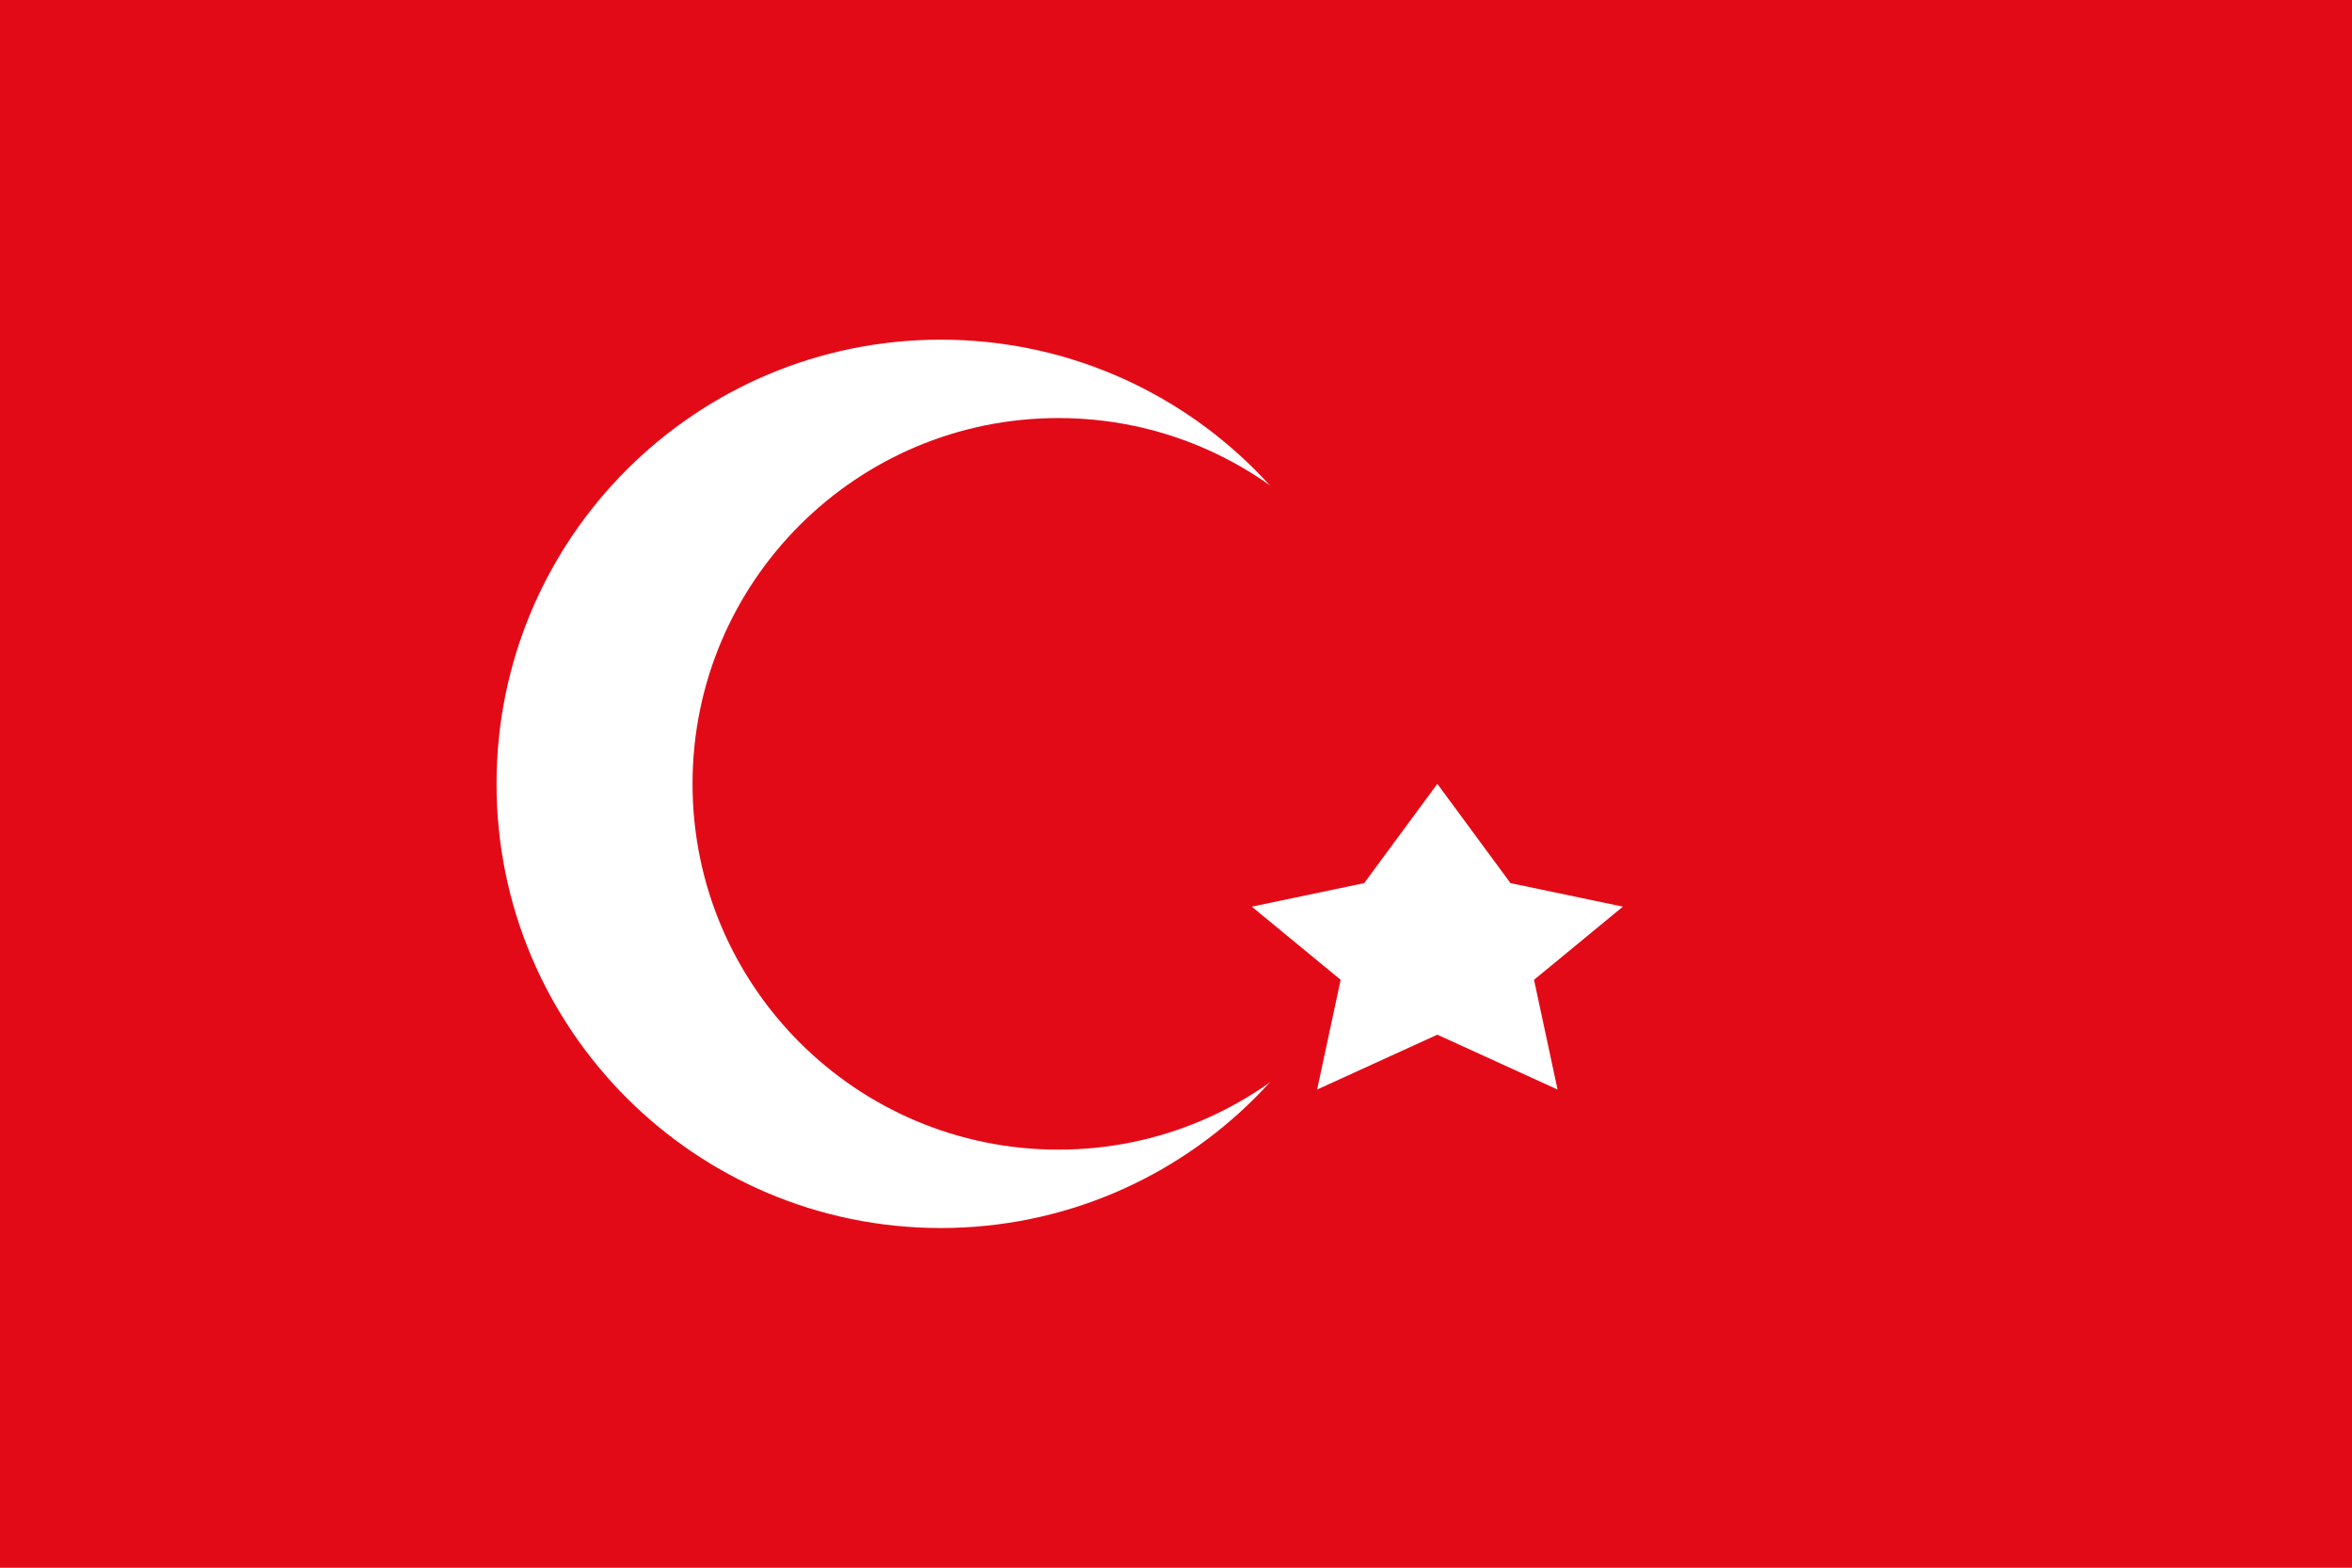
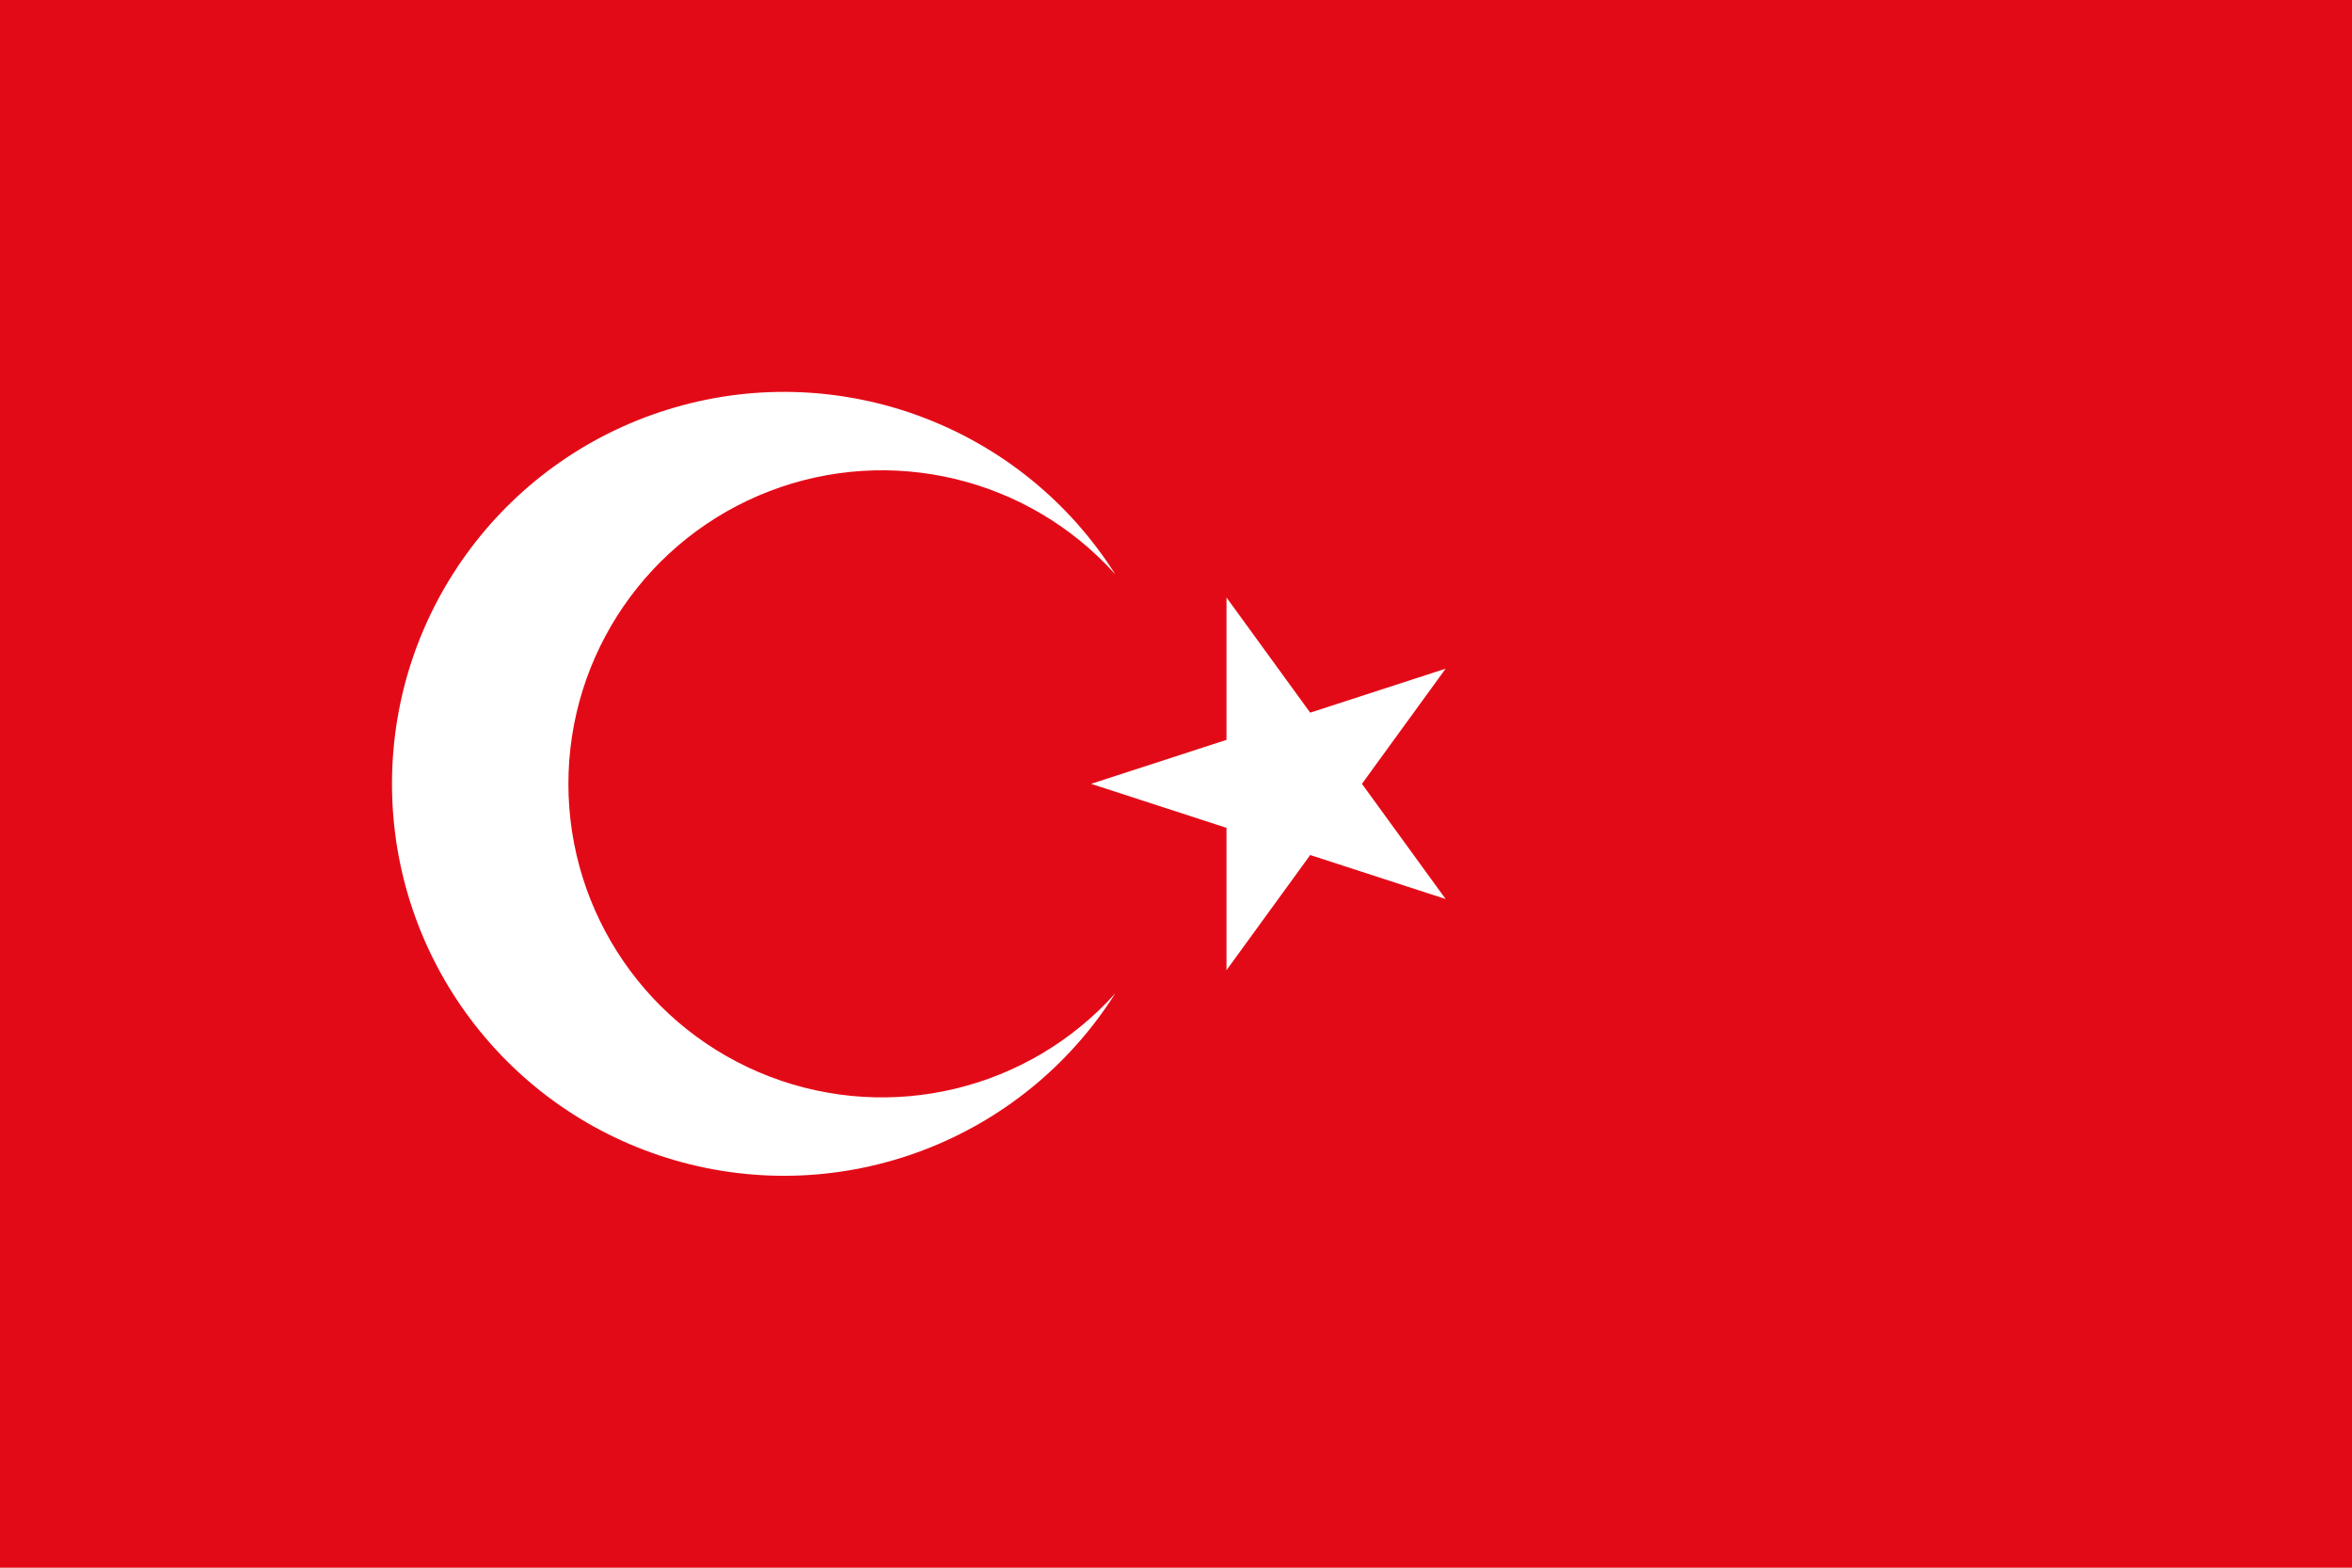
- <svg xmlns="http://www.w3.org/2000/svg" viewBox="0 0 900 600" width="900" height="600" preserveAspectRatio="xMidYMid meet">
-   <rect width="900" height="600" fill="#E30A17" />
-   <circle cx="360" cy="300" r="170" fill="#FFFFFF" />
-   <circle cx="405" cy="300" r="140" fill="#E30A17" />
-   <polygon fill="#FFFFFF" points="550,300 578,338 621,347 587,375 596,417 550,396 504,417 513,375 479,347 522,338" />
+ <svg xmlns="http://www.w3.org/2000/svg" width="1200" height="800" viewBox="0 -30000 90000 60000">
+   <path fill="#e30a17" d="m0-30000h90000v60000H0z" />
+   <path fill="#fff" d="m41750 0 13568-4408-8386 11541V-7133l8386 11541zm925 8021a15000 15000 0 1 1 0-16042 12000 12000 0 1 0 0 16042z" />
</svg>
